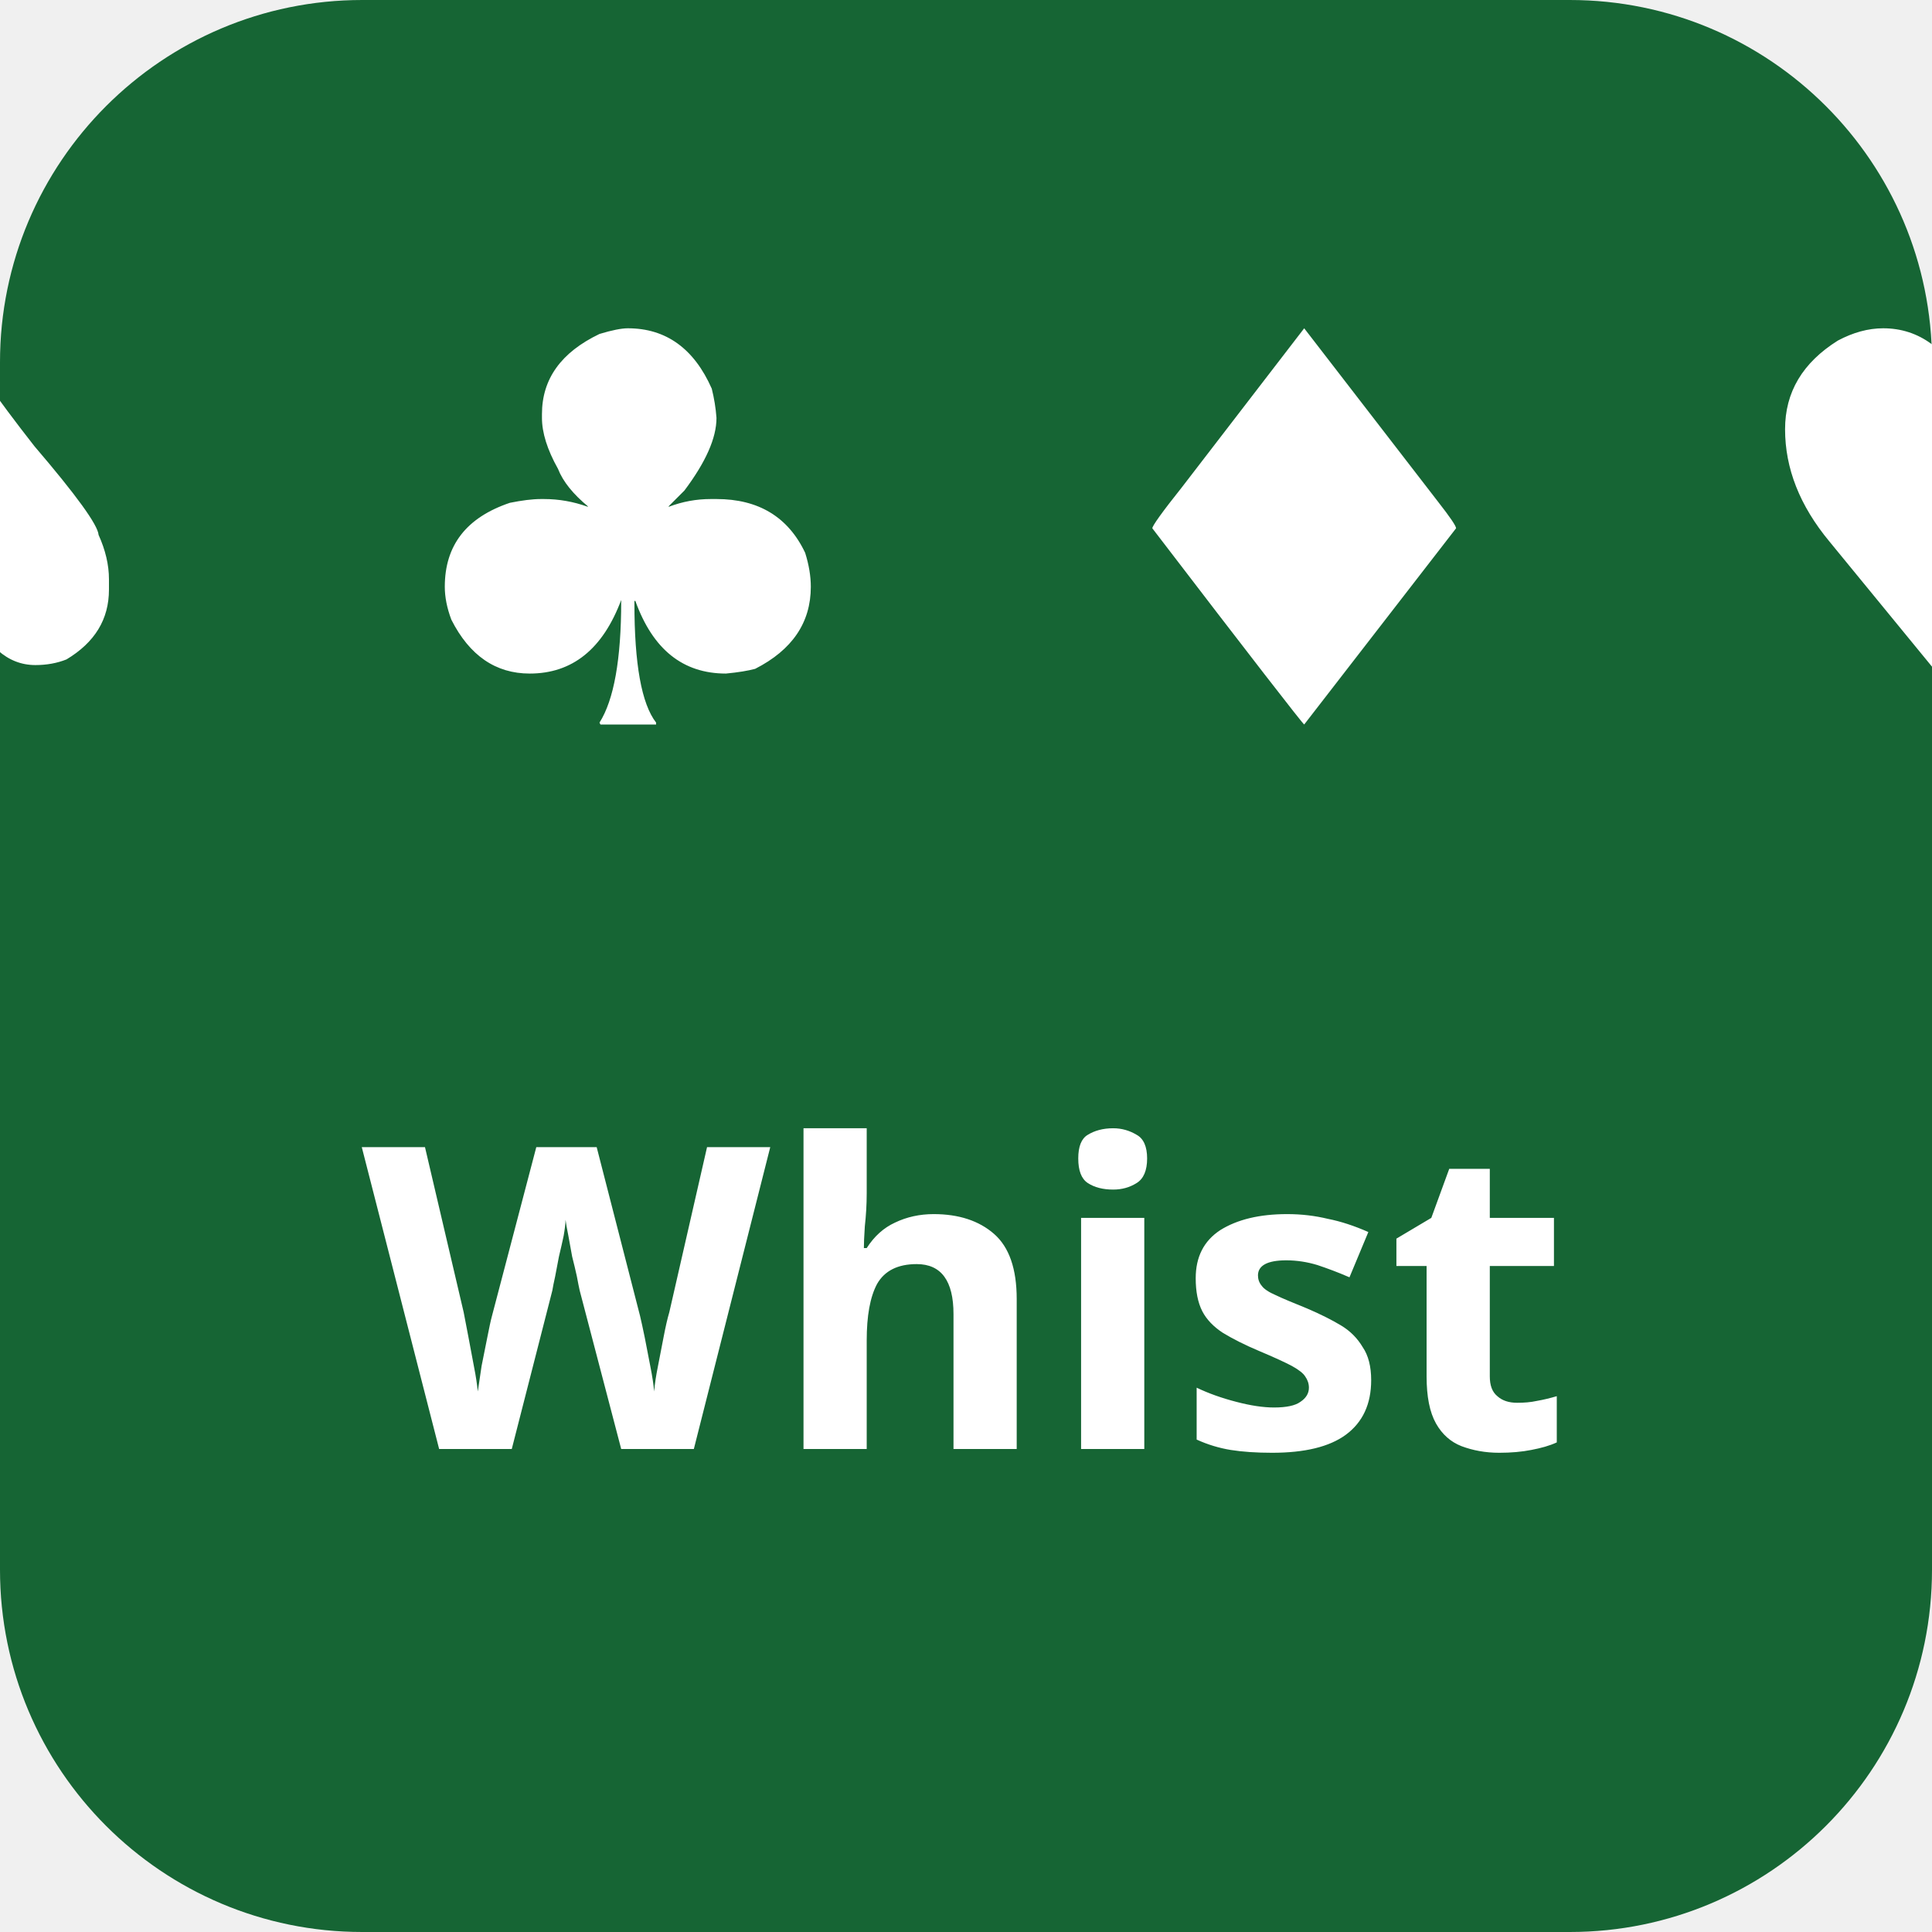
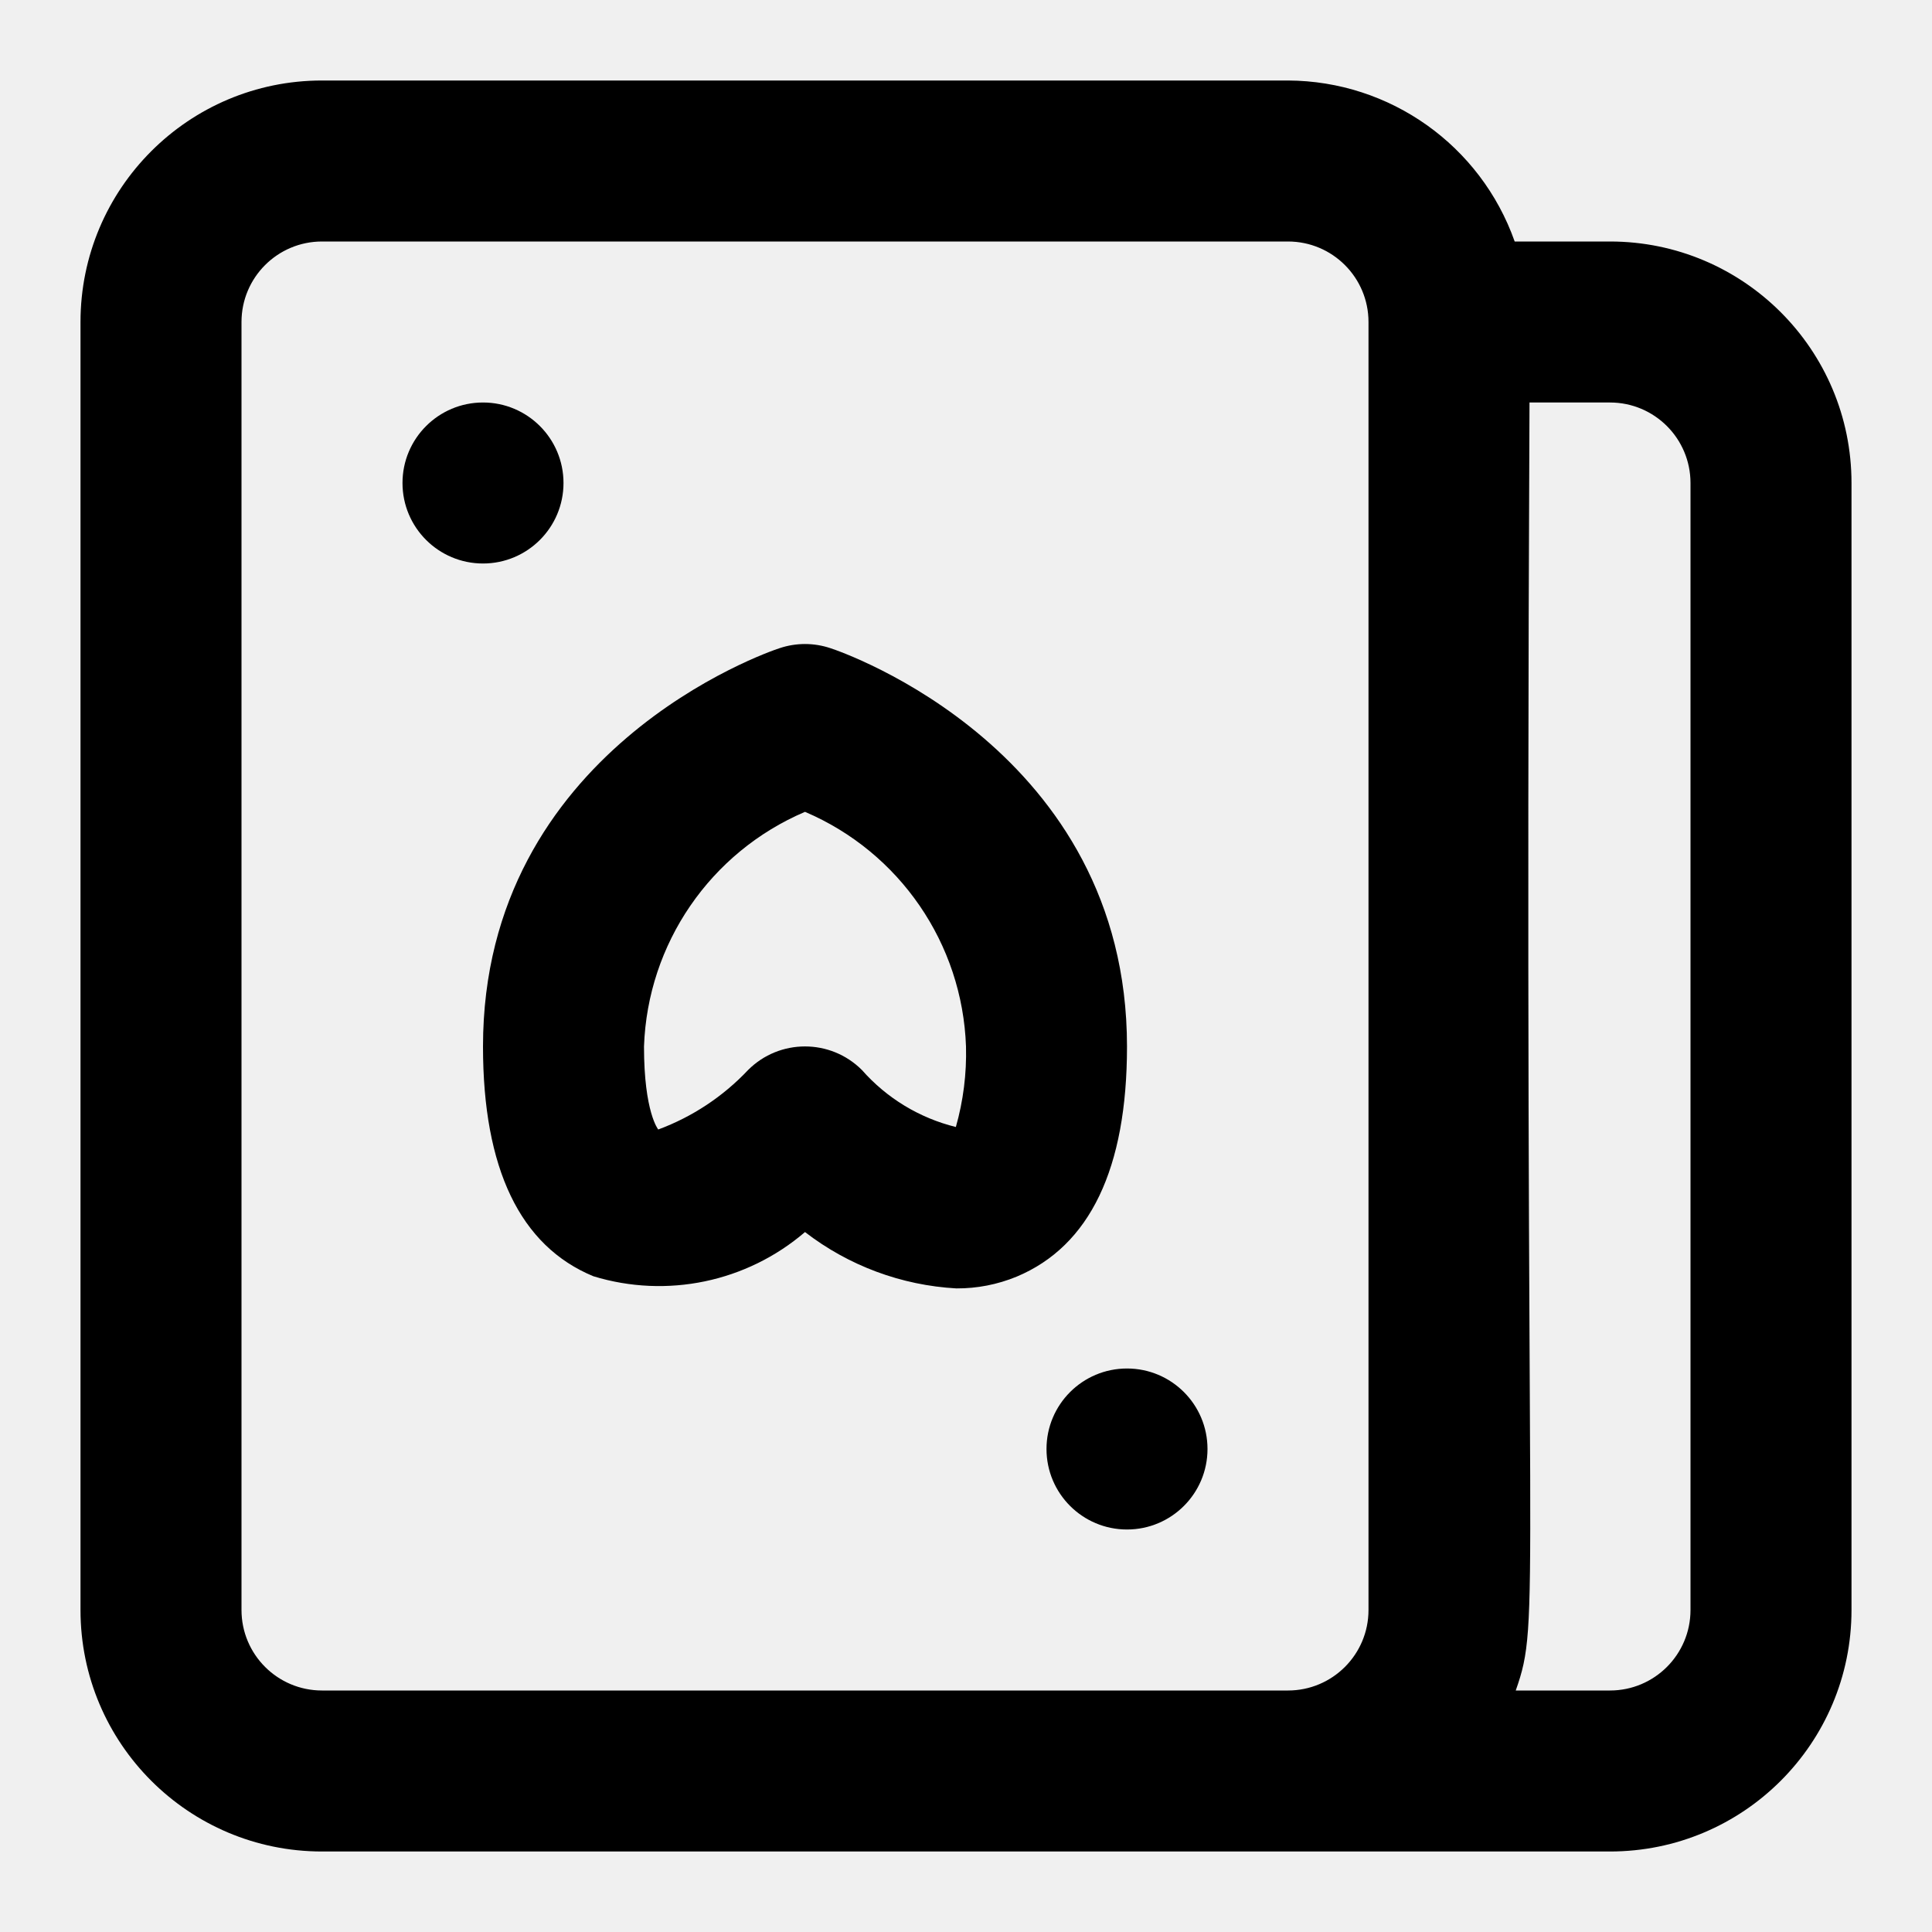
- <svg xmlns="http://www.w3.org/2000/svg" viewBox="0 0 32 32">
-   <rect width="32" height="32" rx="6" fill="#166534" />
-   <text x="16" y="12" text-anchor="middle" font-size="9" fill="white" font-family="system-ui, sans-serif" font-weight="bold">♠ ♣ ♦ ♥</text>
-   <text x="16" y="24" text-anchor="middle" font-size="7" fill="white" font-family="system-ui, sans-serif" font-weight="bold">Whist</text>
+ <svg xmlns="http://www.w3.org/2000/svg" fill="#000000" width="800px" height="800px" viewBox="0 0 24 24">
+   <path d="M14,13c0-3.679-3.533-4.9-3.684-4.948a.991.991,0,0,0-.632,0C9.533,8.1,6,9.321,6,13c0,1.517.461,2.478,1.371,2.854A2.786,2.786,0,0,0,10,15.305a3.386,3.386,0,0,0,1.88.7,1.936,1.936,0,0,0,.749-.146C13.539,15.478,14,14.517,14,13Zm-2.126,1a2.282,2.282,0,0,1-1.167-.708,1,1,0,0,0-1.414,0,2.936,2.936,0,0,1-1.116.739S8,13.818,8,13a3.293,3.293,0,0,1,2-2.915A3.293,3.293,0,0,1,12,13,3.338,3.338,0,0,1,11.874,14ZM6,7A1,1,0,1,1,7,6,1,1,0,0,1,6,7Zm9,11a1,1,0,1,1-1-1A1,1,0,0,1,15,18ZM20,3H18.816A3,3,0,0,0,16,1H4A3,3,0,0,0,1,4V20a3,3,0,0,0,3,3H20a3,3,0,0,0,3-3V6A3,3,0,0,0,20,3ZM17,20a1,1,0,0,1-1,1H4a1,1,0,0,1-1-1V4A1,1,0,0,1,4,3H16a1,1,0,0,1,1,1Zm4,0a1,1,0,0,1-1,1H18.829c.322-.912.1-.875.171-16h1a1,1,0,0,1,1,1Z" />
</svg>
